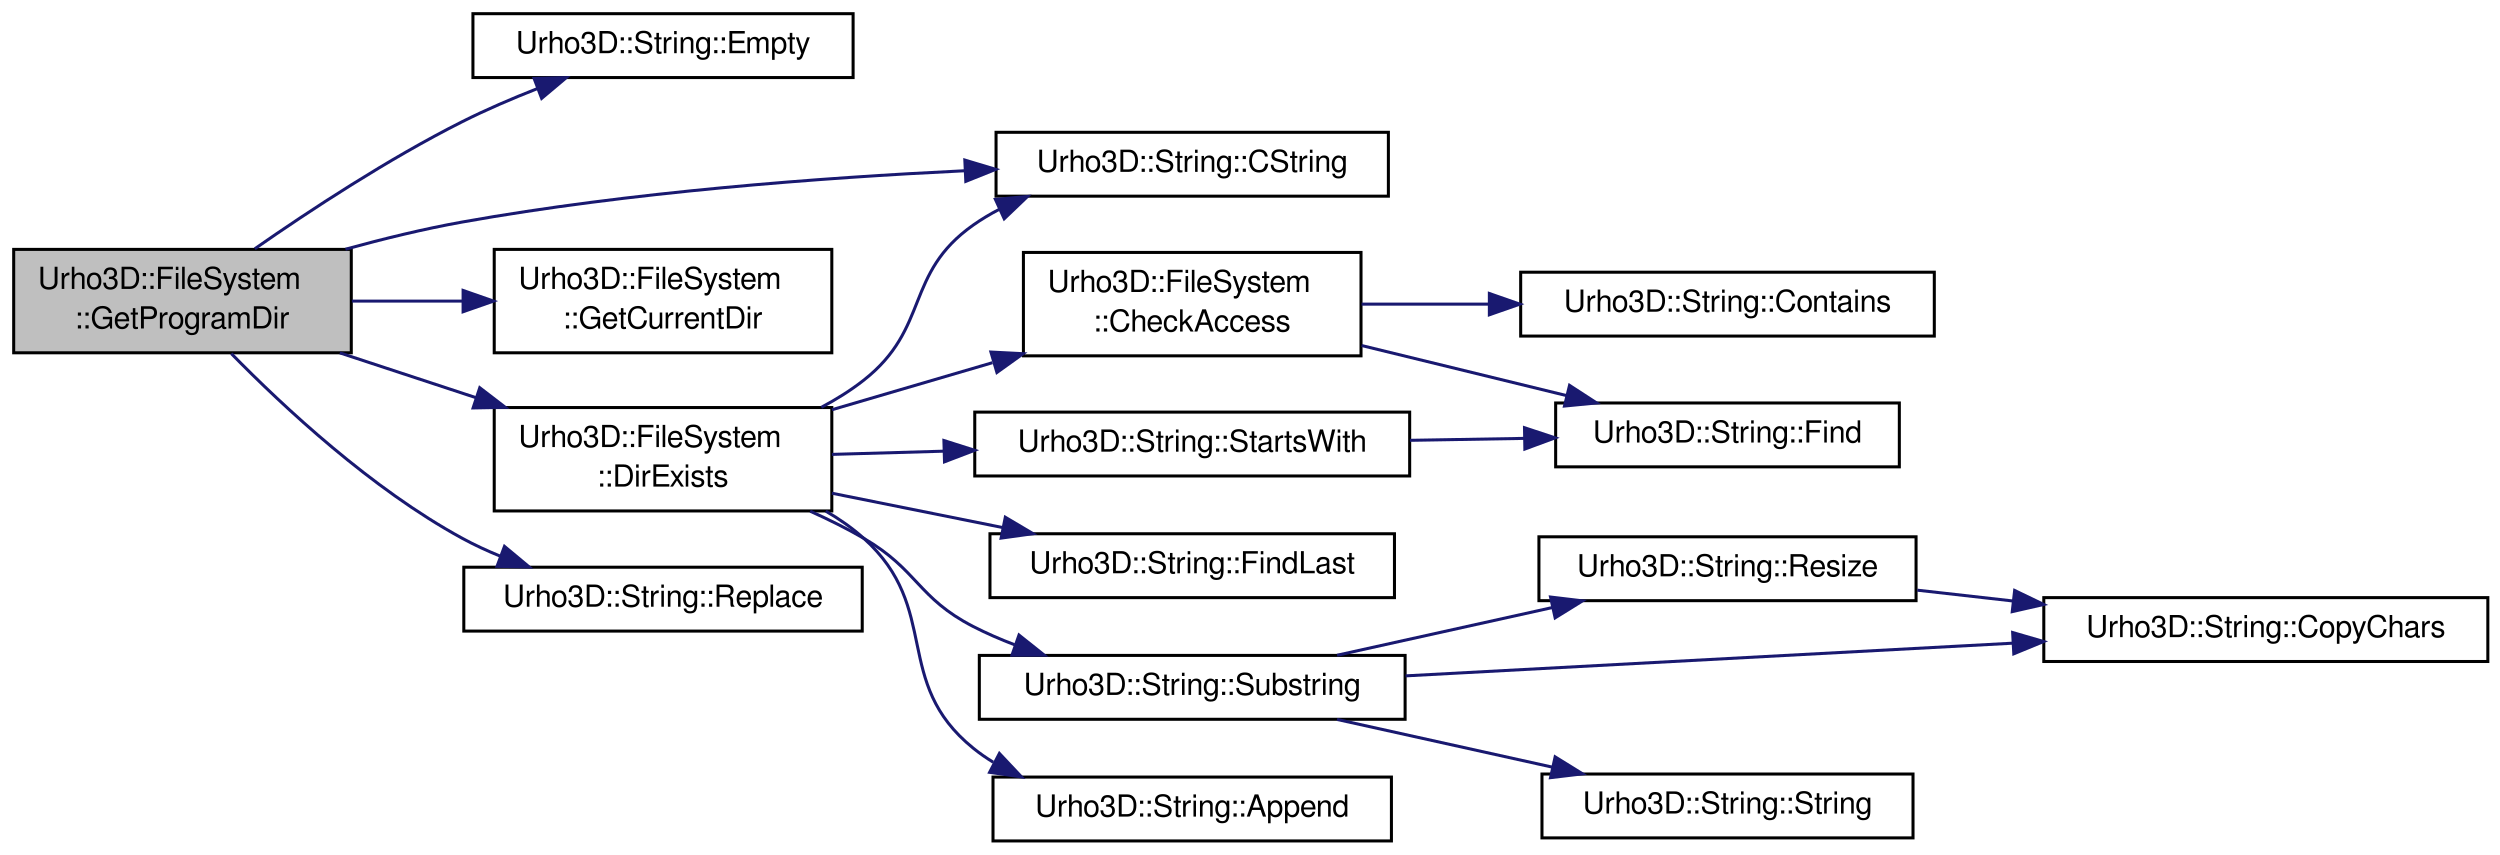
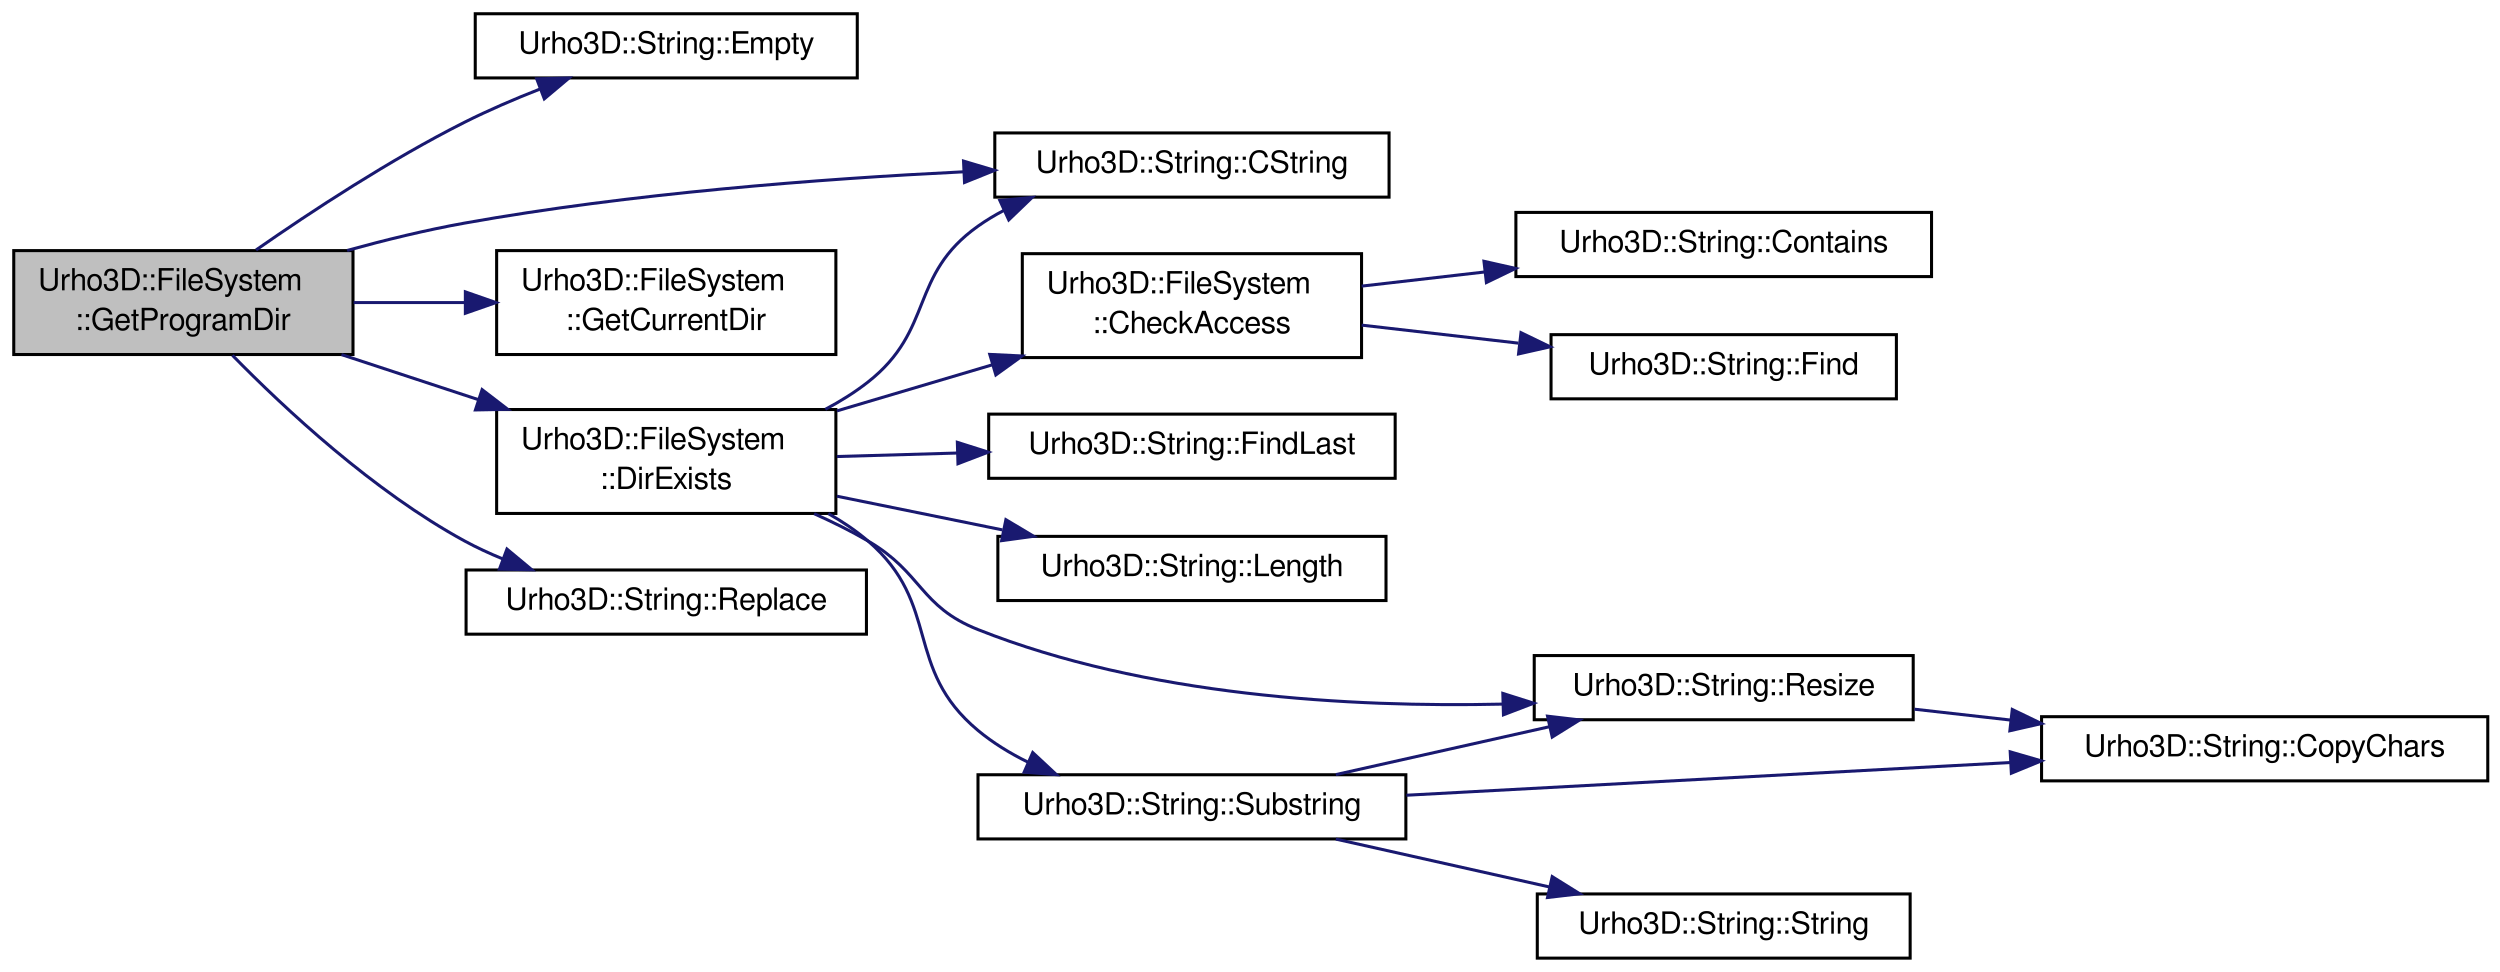
- <svg xmlns="http://www.w3.org/2000/svg" xmlns:xlink="http://www.w3.org/1999/xlink" width="822pt" height="281pt" viewBox="0.00 0.00 822.00 281.00">
-   <g id="graph1" class="graph" transform="scale(1 1) rotate(0) translate(4 277)">
+ <svg xmlns="http://www.w3.org/2000/svg" xmlns:xlink="http://www.w3.org/1999/xlink" width="818pt" height="318pt" viewBox="0.00 0.00 818.00 318.00">
+   <g id="graph1" class="graph" transform="scale(1 1) rotate(0) translate(4 314)">
    <g id="node1" class="node">
-       <polygon fill="#bfbfbf" stroke="black" points="0.5,-161 0.5,-195 111.5,-195 111.5,-161 0.5,-161" />
-       <text text-anchor="start" x="8.5" y="-182" font-family="FreeSans" font-size="10.00">Urho3D::FileSystem</text>
-       <text text-anchor="middle" x="56" y="-169" font-family="FreeSans" font-size="10.00">::GetProgramDir</text>
+       <polygon fill="#bfbfbf" stroke="black" points="0.5,-198 0.5,-232 111.5,-232 111.5,-198 0.5,-198" />
+       <text text-anchor="start" x="8.5" y="-219" font-family="FreeSans" font-size="10.00">Urho3D::FileSystem</text>
+       <text text-anchor="middle" x="56" y="-206" font-family="FreeSans" font-size="10.00">::GetProgramDir</text>
    </g>
    <g id="node3" class="node">
      <a xlink:href="class_urho3_d_1_1_string.html#a69ac7aadaa628fc05fc96abde992fcdc" target="_top" xlink:title="Return whether the string is empty.">
-         <polygon fill="none" stroke="black" points="151.5,-251.5 151.5,-272.5 276.5,-272.5 276.5,-251.5 151.5,-251.5" />
-         <text text-anchor="middle" x="214" y="-259.5" font-family="FreeSans" font-size="10.00">Urho3D::String::Empty</text>
+         <polygon fill="none" stroke="black" points="151.5,-288.5 151.5,-309.5 276.5,-309.5 276.5,-288.5 151.5,-288.5" />
+         <text text-anchor="middle" x="214" y="-296.5" font-family="FreeSans" font-size="10.00">Urho3D::String::Empty</text>
      </a>
    </g>
    <g id="edge2" class="edge">
-       <path fill="none" stroke="midnightblue" d="M79.783,-195.21C97.896,-207.824 123.762,-224.805 148,-237 155.788,-240.919 164.346,-244.59 172.644,-247.85" />
-       <polygon fill="midnightblue" stroke="midnightblue" points="171.612,-251.202 182.204,-251.476 174.095,-244.657 171.612,-251.202" />
+       <path fill="none" stroke="midnightblue" d="M79.783,-232.21C97.896,-244.824 123.762,-261.805 148,-274 155.788,-277.919 164.346,-281.59 172.644,-284.85" />
+       <polygon fill="midnightblue" stroke="midnightblue" points="171.612,-288.202 182.204,-288.476 174.095,-281.657 171.612,-288.202" />
    </g>
    <g id="node5" class="node">
      <a xlink:href="class_urho3_d_1_1_string.html#a6b405eba451da6c0f216a8649adf79aa" target="_top" xlink:title="Return the C string.">
-         <polygon fill="none" stroke="black" points="323.5,-212.5 323.5,-233.5 452.5,-233.5 452.5,-212.5 323.5,-212.5" />
-         <text text-anchor="middle" x="388" y="-220.5" font-family="FreeSans" font-size="10.00">Urho3D::String::CString</text>
+         <polygon fill="none" stroke="black" points="321.5,-249.5 321.5,-270.5 450.5,-270.5 450.5,-249.5 321.5,-249.5" />
+         <text text-anchor="middle" x="386" y="-257.5" font-family="FreeSans" font-size="10.00">Urho3D::String::CString</text>
      </a>
    </g>
    <g id="edge4" class="edge">
-       <path fill="none" stroke="midnightblue" d="M109.586,-195.054C122.084,-198.497 135.42,-201.747 148,-204 202.812,-213.816 265.573,-218.561 313.164,-220.855" />
-       <polygon fill="midnightblue" stroke="midnightblue" points="313.237,-224.362 323.387,-221.321 313.556,-217.369 313.237,-224.362" />
+       <path fill="none" stroke="midnightblue" d="M109.587,-232.048C122.085,-235.491 135.421,-238.743 148,-241 202.165,-250.719 264.157,-255.467 311.292,-257.787" />
+       <polygon fill="midnightblue" stroke="midnightblue" points="311.267,-261.289 321.419,-258.259 311.593,-254.297 311.267,-261.289" />
    </g>
    <g id="node7" class="node">
      <a xlink:href="class_urho3_d_1_1_file_system.html#a575af6ad91fa461aca37622cfe928c85" target="_top" xlink:title="Return the absolute current working directory.">
-         <polygon fill="none" stroke="black" points="158.5,-161 158.5,-195 269.5,-195 269.5,-161 158.5,-161" />
-         <text text-anchor="start" x="166.5" y="-182" font-family="FreeSans" font-size="10.00">Urho3D::FileSystem</text>
-         <text text-anchor="middle" x="214" y="-169" font-family="FreeSans" font-size="10.00">::GetCurrentDir</text>
+         <polygon fill="none" stroke="black" points="158.5,-198 158.5,-232 269.5,-232 269.5,-198 158.5,-198" />
+         <text text-anchor="start" x="166.5" y="-219" font-family="FreeSans" font-size="10.00">Urho3D::FileSystem</text>
+         <text text-anchor="middle" x="214" y="-206" font-family="FreeSans" font-size="10.00">::GetCurrentDir</text>
      </a>
    </g>
    <g id="edge6" class="edge">
-       <path fill="none" stroke="midnightblue" d="M111.705,-178C123.505,-178 136.066,-178 148.2,-178" />
-       <polygon fill="midnightblue" stroke="midnightblue" points="148.266,-181.5 158.266,-178 148.266,-174.5 148.266,-181.5" />
+       <path fill="none" stroke="midnightblue" d="M111.705,-215C123.505,-215 136.066,-215 148.2,-215" />
+       <polygon fill="midnightblue" stroke="midnightblue" points="148.266,-218.5 158.266,-215 148.266,-211.5 148.266,-218.5" />
    </g>
    <g id="node9" class="node">
      <a xlink:href="class_urho3_d_1_1_file_system.html#a2cd013d75ee49cea693188f3471d228e" target="_top" xlink:title="Check if a directory exists.">
-         <polygon fill="none" stroke="black" points="158.5,-109 158.5,-143 269.5,-143 269.5,-109 158.5,-109" />
-         <text text-anchor="start" x="166.5" y="-130" font-family="FreeSans" font-size="10.00">Urho3D::FileSystem</text>
-         <text text-anchor="middle" x="214" y="-117" font-family="FreeSans" font-size="10.00">::DirExists</text>
+         <polygon fill="none" stroke="black" points="158.5,-146 158.5,-180 269.5,-180 269.5,-146 158.5,-146" />
+         <text text-anchor="start" x="166.5" y="-167" font-family="FreeSans" font-size="10.00">Urho3D::FileSystem</text>
+         <text text-anchor="middle" x="214" y="-154" font-family="FreeSans" font-size="10.00">::DirExists</text>
      </a>
    </g>
    <g id="edge8" class="edge">
-       <path fill="none" stroke="midnightblue" d="M107.735,-160.973C122.058,-156.26 137.743,-151.097 152.56,-146.221" />
-       <polygon fill="midnightblue" stroke="midnightblue" points="153.744,-149.516 162.149,-143.065 151.556,-142.867 153.744,-149.516" />
+       <path fill="none" stroke="midnightblue" d="M107.735,-197.973C122.058,-193.26 137.743,-188.097 152.56,-183.221" />
+       <polygon fill="midnightblue" stroke="midnightblue" points="153.744,-186.516 162.149,-180.065 151.556,-179.867 153.744,-186.516" />
    </g>
-     <g id="node34" class="node">
+     <g id="node32" class="node">
      <a xlink:href="class_urho3_d_1_1_string.html#ab08b5f1f7cee23f3e14eebcb2f7f8d4e" target="_top" xlink:title="Replace all occurrences of a character.">
-         <polygon fill="none" stroke="black" points="148.5,-69.5 148.5,-90.5 279.5,-90.5 279.5,-69.5 148.5,-69.5" />
-         <text text-anchor="middle" x="214" y="-77.5" font-family="FreeSans" font-size="10.00">Urho3D::String::Replace</text>
+         <polygon fill="none" stroke="black" points="148.5,-106.5 148.5,-127.5 279.5,-127.5 279.5,-106.5 148.5,-106.5" />
+         <text text-anchor="middle" x="214" y="-114.5" font-family="FreeSans" font-size="10.00">Urho3D::String::Replace</text>
      </a>
    </g>
-     <g id="edge36" class="edge">
-       <path fill="none" stroke="midnightblue" d="M72.053,-160.737C89.281,-143.151 118.209,-116.226 148,-100 151.951,-97.848 156.164,-95.897 160.478,-94.134" />
-       <polygon fill="midnightblue" stroke="midnightblue" points="161.874,-97.349 170.017,-90.57 159.425,-90.791 161.874,-97.349" />
+     <g id="edge34" class="edge">
+       <path fill="none" stroke="midnightblue" d="M72.053,-197.737C89.281,-180.151 118.209,-153.226 148,-137 151.951,-134.848 156.164,-132.897 160.478,-131.134" />
+       <polygon fill="midnightblue" stroke="midnightblue" points="161.874,-134.348 170.017,-127.57 159.425,-127.791 161.874,-134.348" />
    </g>
-     <g id="edge34" class="edge">
-       <path fill="none" stroke="midnightblue" d="M266.053,-143.074C270.992,-145.689 275.738,-148.653 280,-152 301.821,-169.136 293.315,-187.025 316,-203 318.705,-204.905 321.585,-206.628 324.579,-208.188" />
-       <polygon fill="midnightblue" stroke="midnightblue" points="323.289,-211.446 333.841,-212.394 326.183,-205.072 323.289,-211.446" />
+     <g id="edge32" class="edge">
+       <path fill="none" stroke="midnightblue" d="M266.053,-180.074C270.992,-182.689 275.738,-185.653 280,-189 301.821,-206.136 293.374,-223.942 316,-240 318.68,-241.902 321.537,-243.624 324.509,-245.183" />
+       <polygon fill="midnightblue" stroke="midnightblue" points="323.152,-248.411 333.702,-249.387 326.063,-242.045 323.152,-248.411" />
    </g>
    <g id="node11" class="node">
      <a xlink:href="class_urho3_d_1_1_file_system.html#a1e3cbbed618e7f98ce56c5fa8de9ac43" target="_top" xlink:title="Check if a path is allowed to be accessed. If no paths are registered, all are allowed.">
-         <polygon fill="none" stroke="black" points="332.5,-160 332.5,-194 443.5,-194 443.5,-160 332.5,-160" />
-         <text text-anchor="start" x="340.5" y="-181" font-family="FreeSans" font-size="10.00">Urho3D::FileSystem</text>
-         <text text-anchor="middle" x="388" y="-168" font-family="FreeSans" font-size="10.00">::CheckAccess</text>
+         <polygon fill="none" stroke="black" points="330.5,-197 330.5,-231 441.5,-231 441.5,-197 330.5,-197" />
+         <text text-anchor="start" x="338.5" y="-218" font-family="FreeSans" font-size="10.00">Urho3D::FileSystem</text>
+         <text text-anchor="middle" x="386" y="-205" font-family="FreeSans" font-size="10.00">::CheckAccess</text>
      </a>
    </g>
    <g id="edge10" class="edge">
-       <path fill="none" stroke="midnightblue" d="M269.533,-142.277C286.327,-147.199 304.93,-152.652 322.321,-157.749" />
-       <polygon fill="midnightblue" stroke="midnightblue" points="321.817,-161.249 332.398,-160.703 323.786,-154.531 321.817,-161.249" />
+       <path fill="none" stroke="midnightblue" d="M269.843,-179.558C286.079,-184.372 303.957,-189.673 320.718,-194.643" />
+       <polygon fill="midnightblue" stroke="midnightblue" points="319.854,-198.038 330.437,-197.525 321.844,-191.326 319.854,-198.038" />
    </g>
    <g id="node17" class="node">
-       <a xlink:href="class_urho3_d_1_1_string.html#a6dffd447850e4d687096a79dafe8bdac" target="_top" xlink:title="Return whether starts with a string.">
-         <polygon fill="none" stroke="black" points="316.5,-120.5 316.5,-141.5 459.5,-141.5 459.5,-120.5 316.5,-120.5" />
-         <text text-anchor="middle" x="388" y="-128.5" font-family="FreeSans" font-size="10.00">Urho3D::String::StartsWith</text>
+       <a xlink:href="class_urho3_d_1_1_string.html#a51df88f180228044fb35435b2b3e1f90" target="_top" xlink:title="Return index to the last occurrence of a string, or NPOS if not found.">
+         <polygon fill="none" stroke="black" points="319.5,-157.5 319.5,-178.5 452.5,-178.5 452.5,-157.5 319.5,-157.5" />
+         <text text-anchor="middle" x="386" y="-165.5" font-family="FreeSans" font-size="10.00">Urho3D::String::FindLast</text>
      </a>
    </g>
    <g id="edge16" class="edge">
-       <path fill="none" stroke="midnightblue" d="M269.533,-127.596C281.188,-127.931 293.714,-128.291 306.102,-128.647" />
-       <polygon fill="midnightblue" stroke="midnightblue" points="306.356,-132.155 316.453,-128.944 306.557,-125.158 306.356,-132.155" />
+       <path fill="none" stroke="midnightblue" d="M269.843,-164.623C282.428,-164.989 296,-165.384 309.273,-165.77" />
+       <polygon fill="midnightblue" stroke="midnightblue" points="309.246,-169.27 319.344,-166.062 309.45,-162.273 309.246,-169.27" />
    </g>
-     <g id="node20" class="node">
-       <a xlink:href="class_urho3_d_1_1_string.html#a51df88f180228044fb35435b2b3e1f90" target="_top" xlink:title="Return index to the last occurrence of a string, or NPOS if not found.">
-         <polygon fill="none" stroke="black" points="321.5,-80.5 321.5,-101.5 454.5,-101.5 454.5,-80.5 321.5,-80.5" />
-         <text text-anchor="middle" x="388" y="-88.5" font-family="FreeSans" font-size="10.00">Urho3D::String::FindLast</text>
+     <g id="node19" class="node">
+       <a xlink:href="class_urho3_d_1_1_string.html#a11572e3c07f60de65ac5d0c1ca5b6ba3" target="_top" xlink:title="Return length.">
+         <polygon fill="none" stroke="black" points="322.5,-117.5 322.5,-138.5 449.5,-138.5 449.5,-117.5 322.5,-117.5" />
+         <text text-anchor="middle" x="386" y="-125.5" font-family="FreeSans" font-size="10.00">Urho3D::String::Length</text>
+       </a>
+     </g>
+     <g id="edge18" class="edge">
+       <path fill="none" stroke="midnightblue" d="M269.843,-151.637C287.145,-148.116 306.311,-144.216 324.004,-140.615" />
+       <polygon fill="midnightblue" stroke="midnightblue" points="325.125,-143.959 334.226,-138.535 323.729,-137.1 325.125,-143.959" />
+     </g>
+     <g id="node21" class="node">
+       <a xlink:href="class_urho3_d_1_1_string.html#ade8095f1798d6e1d4ed03d43d9919611" target="_top" xlink:title="Return a substring from position to end.">
+         <polygon fill="none" stroke="black" points="316,-39.5 316,-60.5 456,-60.5 456,-39.5 316,-39.5" />
+         <text text-anchor="middle" x="386" y="-47.5" font-family="FreeSans" font-size="10.00">Urho3D::String::Substring</text>
      </a>
    </g>
    <g id="edge20" class="edge">
-       <path fill="none" stroke="midnightblue" d="M269.533,-114.83C287.407,-111.234 307.33,-107.227 325.66,-103.54" />
-       <polygon fill="midnightblue" stroke="midnightblue" points="326.544,-106.932 335.657,-101.529 325.163,-100.07 326.544,-106.932" />
+       <path fill="none" stroke="midnightblue" d="M267.03,-145.938C271.665,-143.337 276.077,-140.372 280,-137 304.164,-116.23 291.504,-95.378 316,-75 320.883,-70.938 326.476,-67.514 332.325,-64.632" />
+       <polygon fill="midnightblue" stroke="midnightblue" points="333.91,-67.759 341.662,-60.538 331.099,-61.349 333.91,-67.759" />
    </g>
-     <g id="node22" class="node">
-       <a xlink:href="class_urho3_d_1_1_string.html#ade8095f1798d6e1d4ed03d43d9919611" target="_top" xlink:title="Return a substring from position to end.">
-         <polygon fill="none" stroke="black" points="318,-40.5 318,-61.5 458,-61.5 458,-40.5 318,-40.5" />
-         <text text-anchor="middle" x="388" y="-48.5" font-family="FreeSans" font-size="10.00">Urho3D::String::Substring</text>
+     <g id="node23" class="node">
+       <a xlink:href="class_urho3_d_1_1_string.html#aed2d8d23da6f2403c7aaa20082036f88" target="_top" xlink:title="Resize the string.">
+         <polygon fill="none" stroke="black" points="498,-78.5 498,-99.5 622,-99.5 622,-78.5 498,-78.5" />
+         <text text-anchor="middle" x="560" y="-86.5" font-family="FreeSans" font-size="10.00">Urho3D::String::Resize</text>
      </a>
    </g>
-     <g id="edge22" class="edge">
-       <path fill="none" stroke="midnightblue" d="M262.39,-108.915C268.454,-106.203 274.464,-103.219 280,-100 297.761,-89.672 297.725,-80.388 316,-71 320.317,-68.783 324.909,-66.786 329.604,-64.994" />
-       <polygon fill="midnightblue" stroke="midnightblue" points="331.046,-68.198 339.332,-61.595 328.737,-61.589 331.046,-68.198" />
-     </g>
-     <g id="node31" class="node">
-       <a xlink:href="class_urho3_d_1_1_string.html#af929252b4bd8cbd8dca97a116365c359" target="_top" xlink:title="Append a string.">
-         <polygon fill="none" stroke="black" points="322.5,-0.5 322.5,-21.5 453.5,-21.5 453.5,-0.5 322.5,-0.5" />
-         <text text-anchor="middle" x="388" y="-8.5" font-family="FreeSans" font-size="10.00">Urho3D::String::Append</text>
-       </a>
-     </g>
-     <g id="edge32" class="edge">
-       <path fill="none" stroke="midnightblue" d="M267.52,-108.933C272.002,-106.339 276.246,-103.377 280,-100 305.715,-76.867 289.113,-52.761 316,-31 318.074,-29.322 320.279,-27.784 322.58,-26.375" />
-       <polygon fill="midnightblue" stroke="midnightblue" points="324.604,-29.268 331.867,-21.555 321.379,-23.056 324.604,-29.268" />
+     <g id="edge30" class="edge">
+       <path fill="none" stroke="midnightblue" d="M262.39,-145.915C268.454,-143.203 274.464,-140.219 280,-137 297.761,-126.672 296.904,-115.581 316,-108 370.772,-86.256 437.815,-82.496 487.756,-83.615" />
+       <polygon fill="midnightblue" stroke="midnightblue" points="487.726,-87.116 497.825,-83.912 487.932,-80.119 487.726,-87.116" />
    </g>
    <g id="node13" class="node">
      <a xlink:href="class_urho3_d_1_1_string.html#a3d2477d745f6e572795b77ac69075c5d" target="_top" xlink:title="Return whether contains a specific occurrence of a string.">
-         <polygon fill="none" stroke="black" points="496,-166.5 496,-187.5 632,-187.5 632,-166.5 496,-166.5" />
-         <text text-anchor="middle" x="564" y="-174.5" font-family="FreeSans" font-size="10.00">Urho3D::String::Contains</text>
+         <polygon fill="none" stroke="black" points="492,-223.5 492,-244.5 628,-244.5 628,-223.5 492,-223.5" />
+         <text text-anchor="middle" x="560" y="-231.5" font-family="FreeSans" font-size="10.00">Urho3D::String::Contains</text>
      </a>
    </g>
    <g id="edge12" class="edge">
-       <path fill="none" stroke="midnightblue" d="M443.688,-177C456.978,-177 471.41,-177 485.512,-177" />
-       <polygon fill="midnightblue" stroke="midnightblue" points="485.702,-180.5 495.702,-177 485.702,-173.5 485.702,-180.5" />
+       <path fill="none" stroke="midnightblue" d="M441.533,-220.383C454.293,-221.85 468.097,-223.436 481.62,-224.991" />
+       <polygon fill="midnightblue" stroke="midnightblue" points="481.551,-228.506 491.885,-226.171 482.35,-221.552 481.551,-228.506" />
    </g>
    <g id="node15" class="node">
      <a xlink:href="class_urho3_d_1_1_string.html#a7cb1eb905c5e4b88d8d281455d8d0caf" target="_top" xlink:title="Return index to the first occurrence of a string, or NPOS if not found.">
-         <polygon fill="none" stroke="black" points="507.5,-123.5 507.5,-144.5 620.5,-144.5 620.5,-123.5 507.5,-123.5" />
-         <text text-anchor="middle" x="564" y="-131.5" font-family="FreeSans" font-size="10.00">Urho3D::String::Find</text>
+         <polygon fill="none" stroke="black" points="503.5,-183.5 503.5,-204.5 616.5,-204.5 616.5,-183.5 503.5,-183.5" />
+         <text text-anchor="middle" x="560" y="-191.5" font-family="FreeSans" font-size="10.00">Urho3D::String::Find</text>
      </a>
    </g>
    <g id="edge14" class="edge">
-       <path fill="none" stroke="midnightblue" d="M443.688,-163.395C465.248,-158.127 489.815,-152.125 511.103,-146.924" />
-       <polygon fill="midnightblue" stroke="midnightblue" points="512.062,-150.292 520.946,-144.519 510.401,-143.492 512.062,-150.292" />
+       <path fill="none" stroke="midnightblue" d="M441.533,-207.617C457.841,-205.742 475.854,-203.672 492.807,-201.723" />
+       <polygon fill="midnightblue" stroke="midnightblue" points="493.666,-205.148 503.201,-200.529 492.867,-198.194 493.666,-205.148" />
    </g>
-     <g id="edge18" class="edge">
-       <path fill="none" stroke="midnightblue" d="M459.586,-132.22C472.003,-132.432 484.871,-132.651 497.155,-132.861" />
-       <polygon fill="midnightblue" stroke="midnightblue" points="497.255,-136.363 507.313,-133.034 497.375,-129.364 497.255,-136.363" />
+     <g id="edge22" class="edge">
+       <path fill="none" stroke="midnightblue" d="M433.087,-60.554C454.654,-65.388 480.4,-71.159 503.048,-76.235" />
+       <polygon fill="midnightblue" stroke="midnightblue" points="502.352,-79.666 512.875,-78.438 503.883,-72.835 502.352,-79.666" />
    </g>
-     <g id="node24" class="node">
-       <a xlink:href="class_urho3_d_1_1_string.html#aed2d8d23da6f2403c7aaa20082036f88" target="_top" xlink:title="Resize the string.">
-         <polygon fill="none" stroke="black" points="502,-79.5 502,-100.5 626,-100.5 626,-79.5 502,-79.5" />
-         <text text-anchor="middle" x="564" y="-87.5" font-family="FreeSans" font-size="10.00">Urho3D::String::Resize</text>
+     <g id="node25" class="node">
+       <a xlink:href="class_urho3_d_1_1_string.html#a953822d6a39e507861ee02a24bb7996e" target="_top" xlink:title="Copy chars from one buffer to another.">
+         <polygon fill="none" stroke="black" points="664,-58.5 664,-79.5 810,-79.5 810,-58.5 664,-58.5" />
+         <text text-anchor="middle" x="737" y="-66.5" font-family="FreeSans" font-size="10.00">Urho3D::String::CopyChars</text>
      </a>
    </g>
-     <g id="edge24" class="edge">
-       <path fill="none" stroke="midnightblue" d="M435.628,-61.554C457.443,-66.388 483.485,-72.159 506.393,-77.235" />
-       <polygon fill="midnightblue" stroke="midnightblue" points="505.813,-80.691 516.334,-79.438 507.328,-73.857 505.813,-80.691" />
+     <g id="edge26" class="edge">
+       <path fill="none" stroke="midnightblue" d="M456.186,-53.799C513.111,-56.881 593.494,-61.232 653.68,-64.49" />
+       <polygon fill="midnightblue" stroke="midnightblue" points="653.74,-67.998 663.914,-65.044 654.118,-61.008 653.74,-67.998" />
    </g>
-     <g id="node26" class="node">
-       <a xlink:href="class_urho3_d_1_1_string.html#a953822d6a39e507861ee02a24bb7996e" target="_top" xlink:title="Copy chars from one buffer to another.">
-         <polygon fill="none" stroke="black" points="668,-59.5 668,-80.5 814,-80.5 814,-59.5 668,-59.5" />
-         <text text-anchor="middle" x="741" y="-67.5" font-family="FreeSans" font-size="10.00">Urho3D::String::CopyChars</text>
+     <g id="node28" class="node">
+       <a xlink:href="class_urho3_d_1_1_string.html#a6cbd21dcf8801df80b76acebc4dbbdd3" target="_top" xlink:title="Construct empty.">
+         <polygon fill="none" stroke="black" points="499,-0.5 499,-21.5 621,-21.5 621,-0.5 499,-0.5" />
+         <text text-anchor="middle" x="560" y="-8.5" font-family="FreeSans" font-size="10.00">Urho3D::String::String</text>
      </a>
    </g>
    <g id="edge28" class="edge">
-       <path fill="none" stroke="midnightblue" d="M458.163,-54.776C515.565,-57.866 596.888,-62.243 657.61,-65.512" />
-       <polygon fill="midnightblue" stroke="midnightblue" points="657.76,-69.025 667.933,-66.067 658.136,-62.035 657.76,-69.025" />
+       <path fill="none" stroke="midnightblue" d="M433.087,-39.446C454.654,-34.612 480.4,-28.841 503.048,-23.765" />
+       <polygon fill="midnightblue" stroke="midnightblue" points="503.883,-27.165 512.875,-21.562 502.352,-20.334 503.883,-27.165" />
    </g>
-     <g id="node29" class="node">
-       <a xlink:href="class_urho3_d_1_1_string.html#a6cbd21dcf8801df80b76acebc4dbbdd3" target="_top" xlink:title="Construct empty.">
-         <polygon fill="none" stroke="black" points="503,-1.5 503,-22.5 625,-22.5 625,-1.5 503,-1.5" />
-         <text text-anchor="middle" x="564" y="-9.5" font-family="FreeSans" font-size="10.00">Urho3D::String::String</text>
-       </a>
-     </g>
-     <g id="edge30" class="edge">
-       <path fill="none" stroke="midnightblue" d="M435.628,-40.446C457.443,-35.612 483.485,-29.841 506.393,-24.765" />
-       <polygon fill="midnightblue" stroke="midnightblue" points="507.328,-28.143 516.334,-22.562 505.813,-21.309 507.328,-28.143" />
-     </g>
-     <g id="edge26" class="edge">
-       <path fill="none" stroke="midnightblue" d="M626.404,-82.949C636.586,-81.798 647.275,-80.591 657.86,-79.394" />
-       <polygon fill="midnightblue" stroke="midnightblue" points="658.415,-82.854 667.958,-78.253 657.629,-75.898 658.415,-82.854" />
+     <g id="edge24" class="edge">
+       <path fill="none" stroke="midnightblue" d="M622.404,-81.949C632.586,-80.798 643.275,-79.591 653.86,-78.394" />
+       <polygon fill="midnightblue" stroke="midnightblue" points="654.415,-81.854 663.958,-77.253 653.629,-74.898 654.415,-81.854" />
    </g>
  </g>
</svg>
